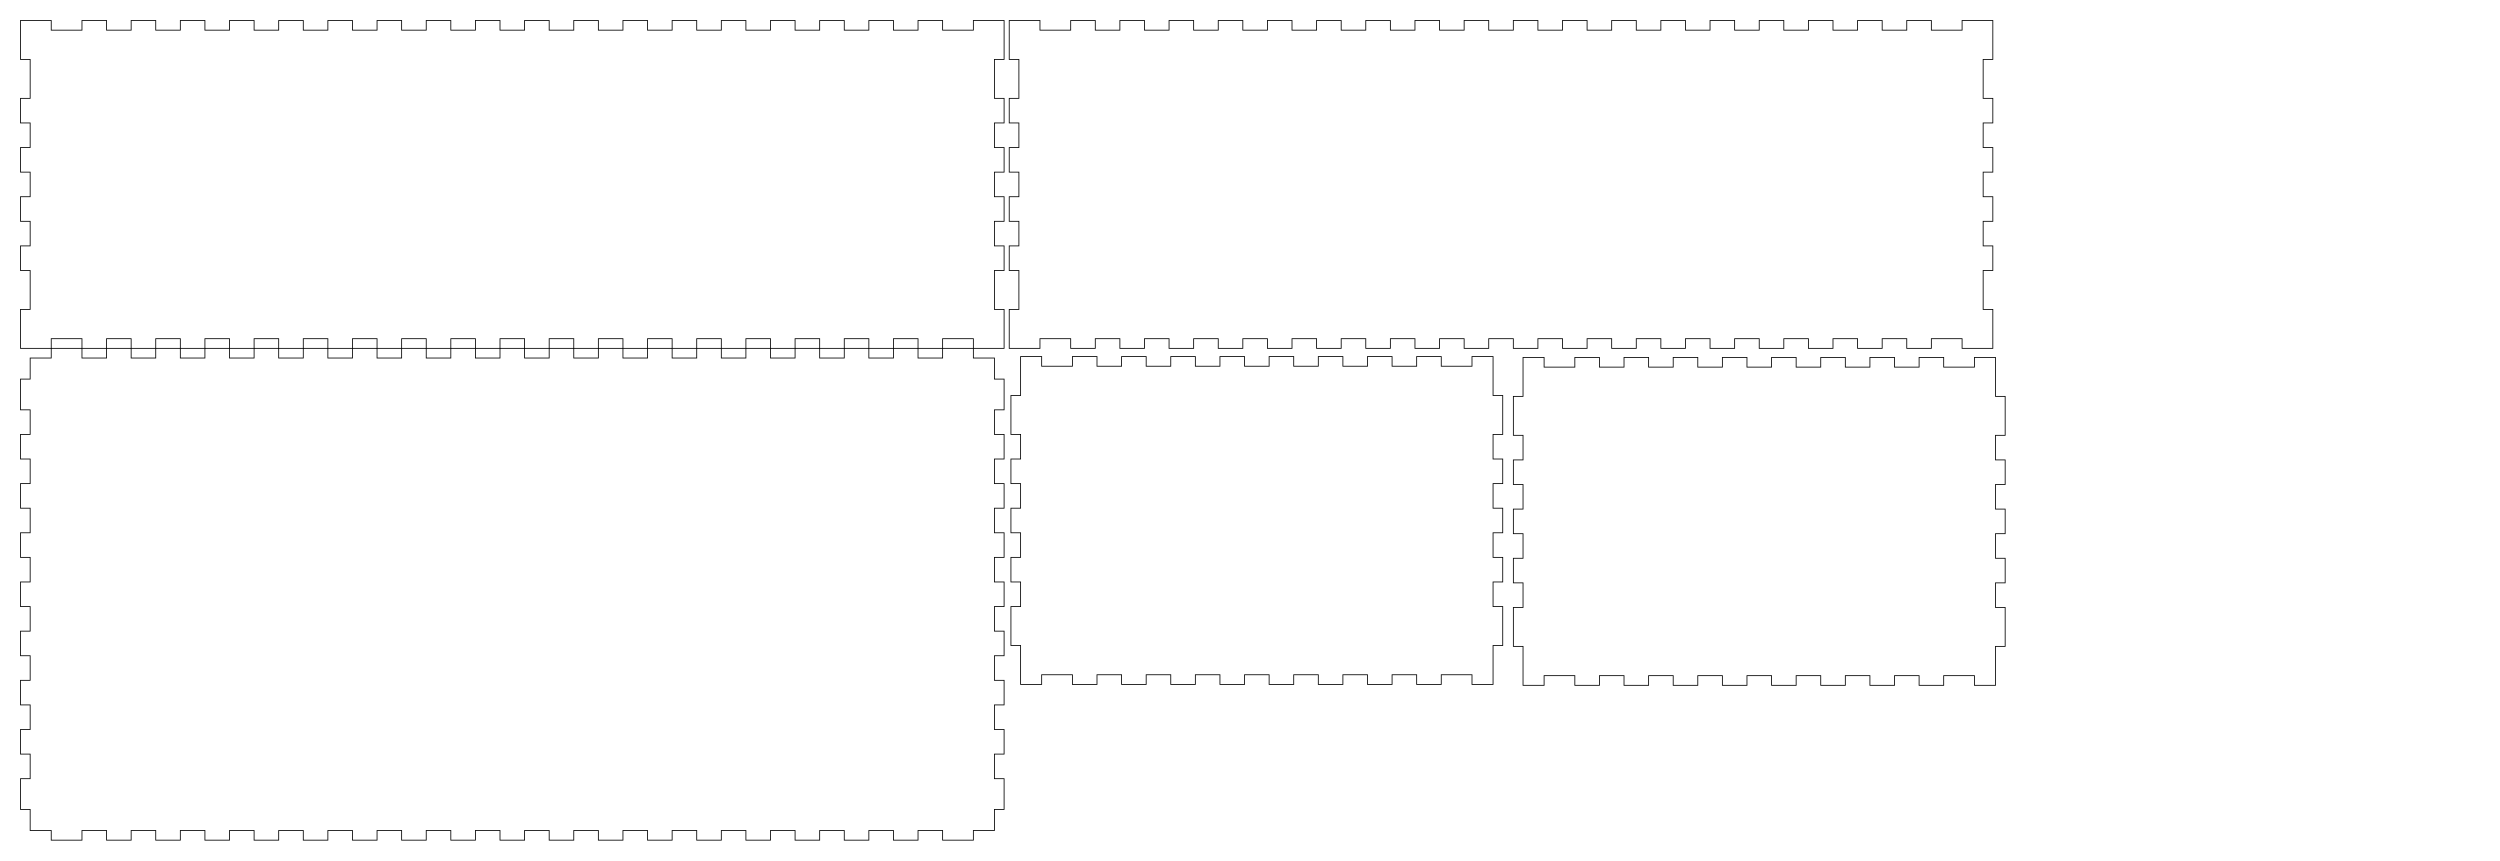
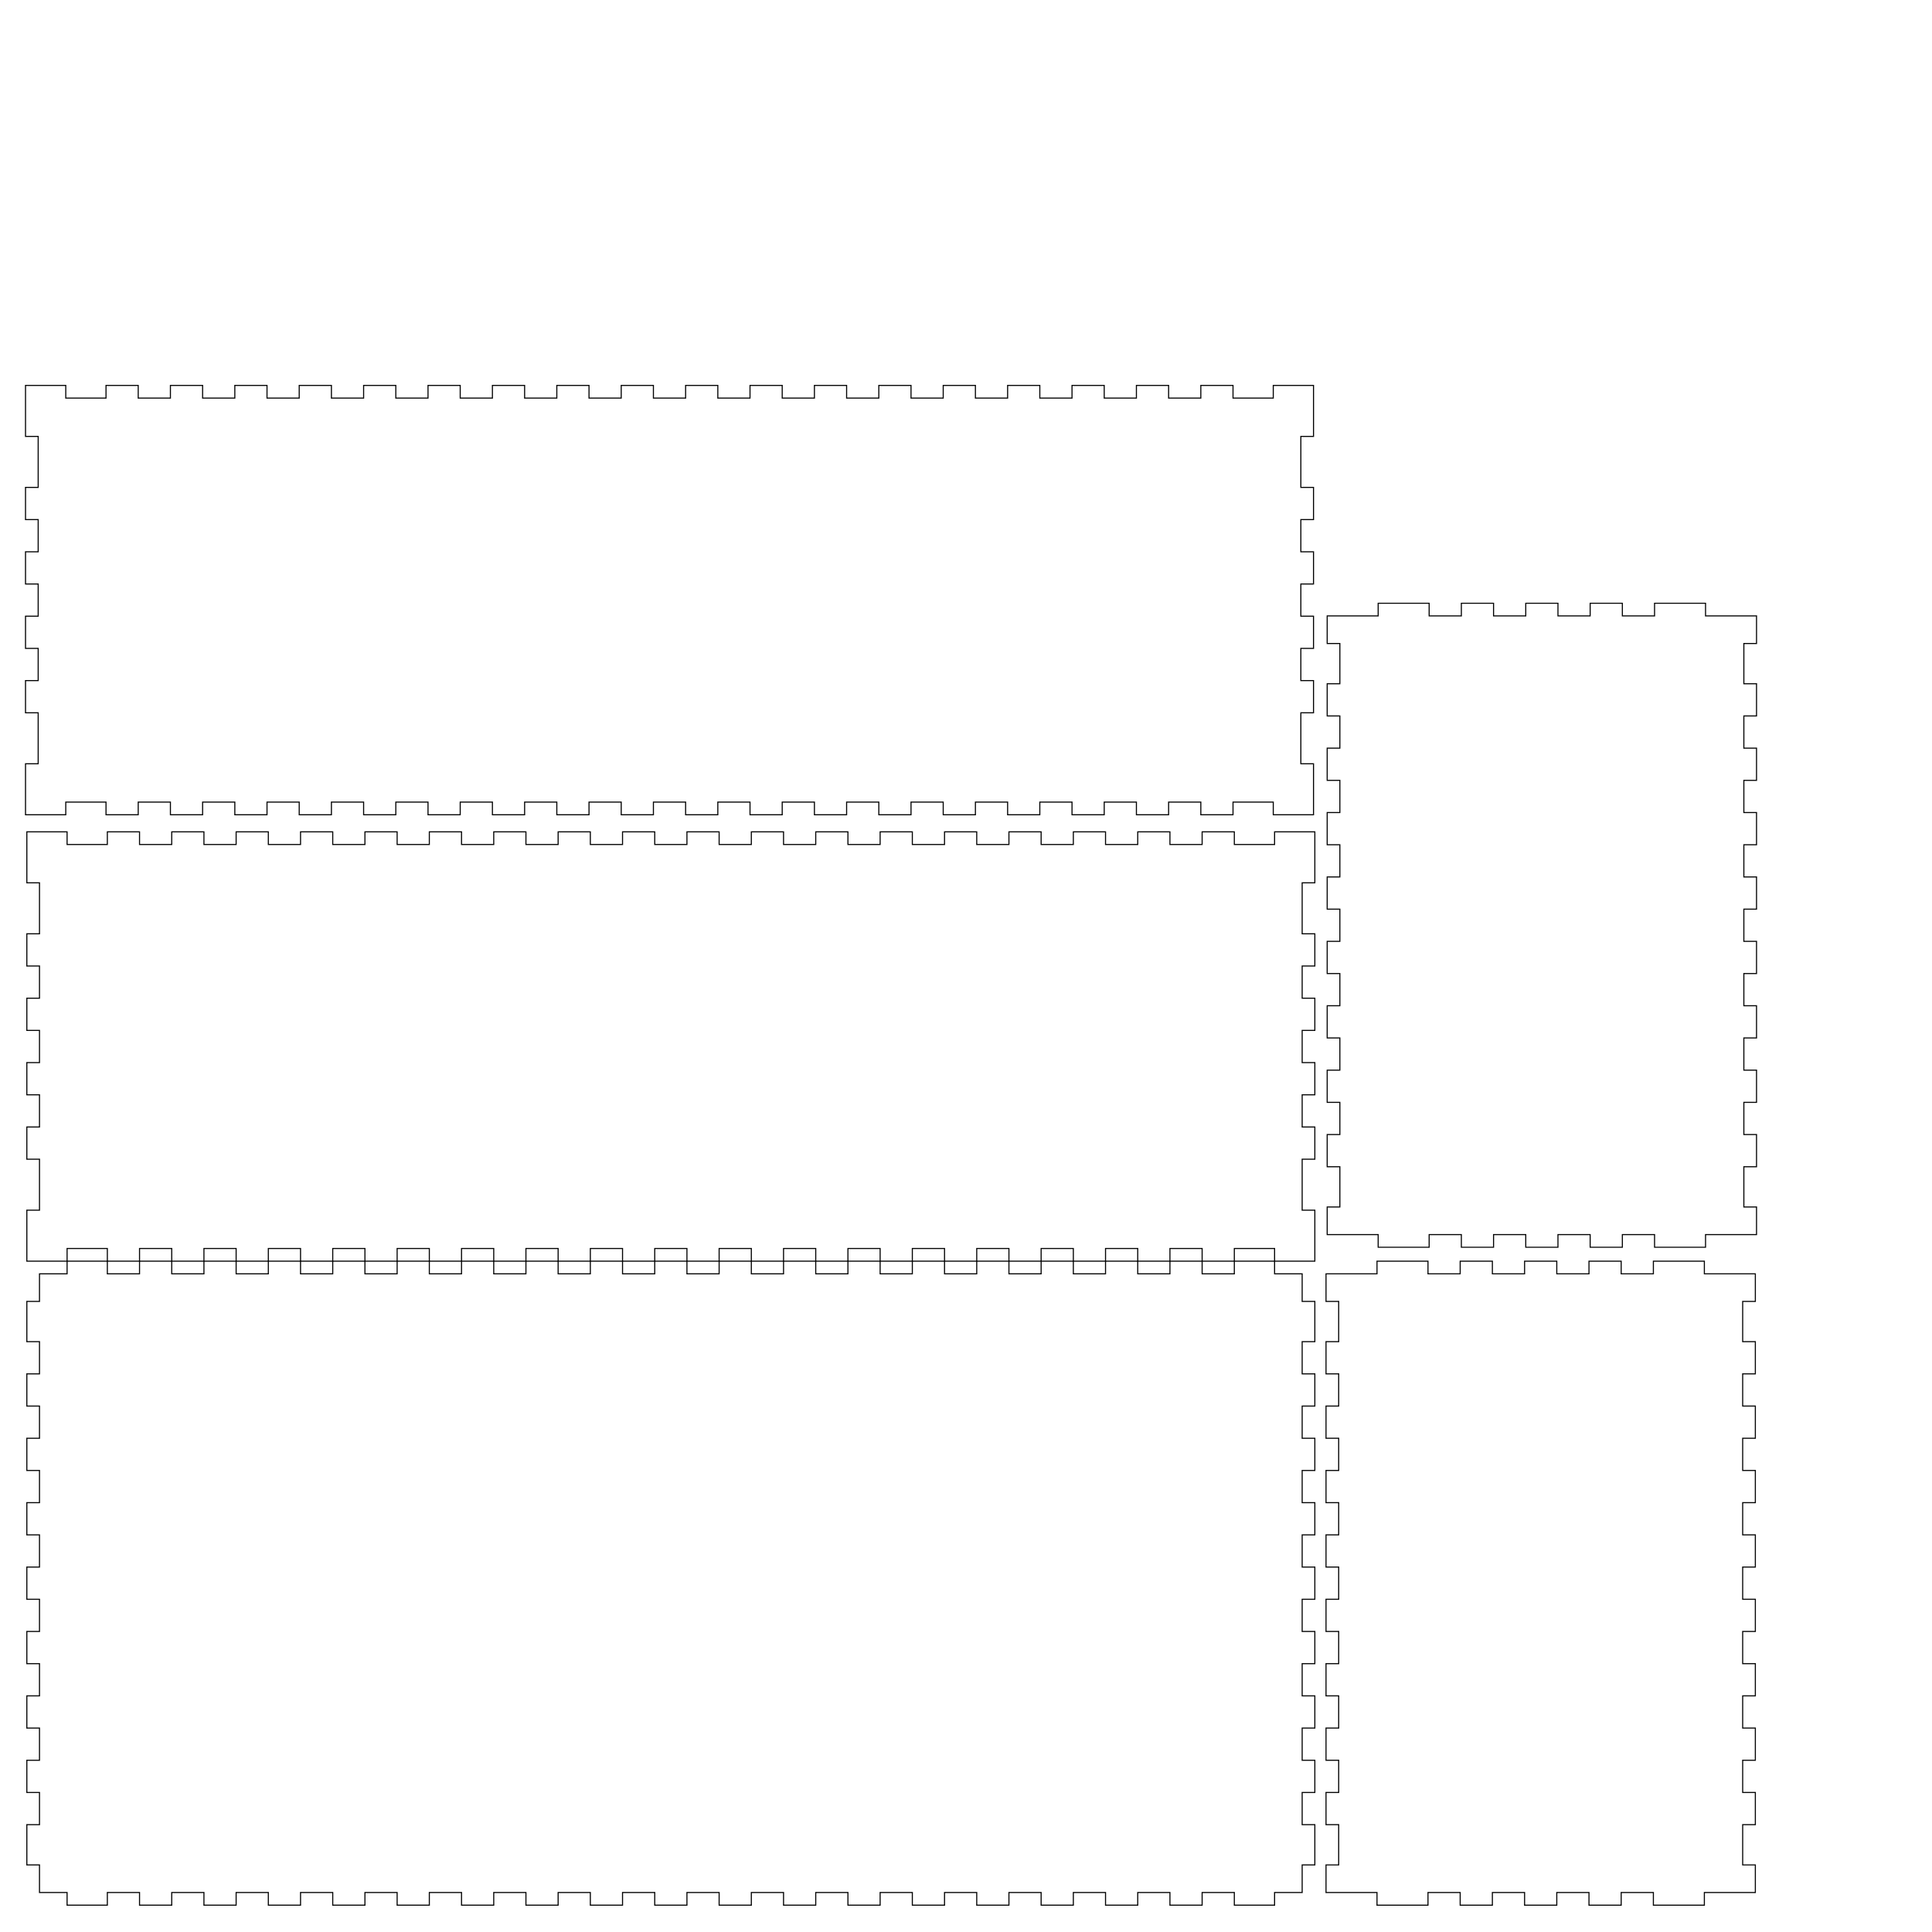
- <svg xmlns="http://www.w3.org/2000/svg" id="svg26" viewBox=" 0 0 2745 945" height="10.5in" width="30.5in" version="1.1">
+ <svg xmlns="http://www.w3.org/2000/svg" id="svg26" viewBox="0 0 1620 1620" height="18in" width="18in" version="1.1">
  <defs id="defs30" />
-   <g id="g4" transform="translate(22.5, 22.5) ">
-     <polygon id="polygon2" points="0, 0 33.75, 0 33.75, 10.62 67.5, 10.62 67.5, 0 94.5, 0 94.5, 10.62 121.5, 10.62 121.5, 0 148.5, 0 148.5, 10.62 175.5, 10.62 175.5, 0 202.5, 0 202.5, 10.62 229.5, 10.62 229.5, 0 256.5, 0 256.5, 10.62 283.5, 10.62 283.5, 0 310.5, 0 310.5, 10.62 337.5, 10.62 337.5, 0 364.5, 0 364.5, 10.62 391.5, 10.62 391.5, 0 418.5, 0 418.5, 10.62 445.5, 10.62 445.5, 0 472.5, 0 472.5, 10.62 499.5, 10.62 499.5, 0 526.5, 0 526.5, 10.62 553.5, 10.62 553.5, 0 580.5, 0 580.5, 10.62 607.5, 10.62 607.5, 0 634.5, 0 634.5, 10.62 661.5, 10.62 661.5, 0 688.5, 0 688.5, 10.62 715.5, 10.62 715.5, 0 742.5, 0 742.5, 10.62 769.5, 10.62 769.5, 0 796.5, 0 796.5, 10.62 823.5, 10.62 823.5, 0 850.5, 0 850.5, 10.62 877.5, 10.62 877.5, 0 904.5, 0 904.5, 10.62 931.5, 10.62 931.5, 0 958.5, 0 958.5, 10.62 985.5, 10.62 985.5, 0 1012.5, 0 1012.5, 10.62 1046.25, 10.62 1046.25, 0 1080, 0 1080, 42.75 1069.38, 42.75 1069.38, 85.5 1080, 85.5 1080, 112.5 1069.38, 112.5 1069.38, 139.5 1080, 139.5 1080, 166.5 1069.38, 166.5 1069.38, 193.5 1080, 193.5 1080, 220.5 1069.38, 220.5 1069.38, 247.5 1080, 247.5 1080, 274.5 1069.38, 274.5 1069.38, 317.25 1080, 317.25 1080, 360 1046.25, 360 1046.25, 349.38 1012.5, 349.38 1012.5, 360 985.5, 360 985.5, 349.38 958.5, 349.38 958.5, 360 931.5, 360 931.5, 349.38 904.5, 349.38 904.5, 360 877.5, 360 877.5, 349.38 850.5, 349.38 850.5, 360 823.5, 360 823.5, 349.38 796.5, 349.38 796.5, 360 769.5, 360 769.5, 349.38 742.5, 349.38 742.5, 360 715.5, 360 715.5, 349.38 688.5, 349.38 688.5, 360 661.5, 360 661.5, 349.38 634.5, 349.38 634.5, 360 607.5, 360 607.5, 349.38 580.5, 349.38 580.5, 360 553.5, 360 553.5, 349.38 526.5, 349.38 526.5, 360 499.5, 360 499.5, 349.38 472.5, 349.38 472.5, 360 445.5, 360 445.5, 349.38 418.5, 349.38 418.5, 360 391.5, 360 391.5, 349.38 364.5, 349.38 364.5, 360 337.5, 360 337.5, 349.38 310.5, 349.38 310.5, 360 283.5, 360 283.5, 349.38 256.5, 349.38 256.5, 360 229.5, 360 229.5, 349.38 202.5, 349.38 202.5, 360 175.5, 360 175.5, 349.38 148.5, 349.38 148.5, 360 121.5, 360 121.5, 349.38 94.5, 349.38 94.5, 360 67.5, 360 67.5, 349.38 33.75, 349.38 33.75, 360 0, 360 0, 317.25 10.62, 317.25 10.62, 274.5 0, 274.5 0, 247.5 10.62, 247.5 10.62, 220.5 0, 220.5 0, 193.5 10.62, 193.5 10.62, 166.5 0, 166.5 0, 139.5 10.62, 139.5 10.62, 112.5 0, 112.5 0, 85.5 10.62, 85.5 10.62, 42.75 0, 42.75 " style="stroke:#000000; fill:none; stroke-width:0.9" />
+   <g id="g4" transform="translate(22.5,697.5)">
+     <polygon id="polygon2" points="67.5,0 94.5,0 94.5,10.62 121.5,10.62 121.5,0 148.5,0 148.5,10.62 175.5,10.62 175.5,0 202.5,0 202.5,10.62 229.5,10.62 229.5,0 256.5,0 256.5,10.62 283.5,10.62 283.5,0 310.5,0 310.5,10.62 337.5,10.62 337.5,0 364.5,0 364.5,10.62 391.5,10.62 391.5,0 418.5,0 418.5,10.62 445.5,10.62 445.5,0 472.5,0 472.5,10.62 499.5,10.62 499.5,0 526.5,0 526.5,10.62 553.5,10.62 553.5,0 580.5,0 580.5,10.62 607.5,10.62 607.5,0 634.5,0 634.5,10.62 661.5,10.62 661.5,0 688.5,0 688.5,10.62 715.5,10.62 715.5,0 742.5,0 742.5,10.62 769.5,10.62 769.5,0 796.5,0 796.5,10.62 823.5,10.62 823.5,0 850.5,0 850.5,10.62 877.5,10.62 877.5,0 904.5,0 904.5,10.62 931.5,10.62 931.5,0 958.5,0 958.5,10.62 985.5,10.62 985.5,0 1012.5,0 1012.5,10.62 1046.25,10.62 1046.25,0 1080,0 1080,42.75 1069.38,42.75 1069.38,85.5 1080,85.5 1080,112.5 1069.38,112.5 1069.38,139.5 1080,139.5 1080,166.5 1069.38,166.5 1069.38,193.5 1080,193.5 1080,220.5 1069.38,220.5 1069.38,247.5 1080,247.5 1080,274.5 1069.38,274.5 1069.38,317.25 1080,317.25 1080,360 1046.25,360 1046.25,349.38 1012.5,349.38 1012.5,360 985.5,360 985.5,349.38 958.5,349.38 958.5,360 931.5,360 931.5,349.38 904.5,349.38 904.5,360 877.5,360 877.5,349.38 850.5,349.38 850.5,360 823.5,360 823.5,349.38 796.5,349.38 796.5,360 769.5,360 769.5,349.38 742.5,349.38 742.5,360 715.5,360 715.5,349.38 688.5,349.38 688.5,360 661.5,360 661.5,349.38 634.5,349.38 634.5,360 607.5,360 607.5,349.38 580.5,349.38 580.5,360 553.5,360 553.5,349.38 526.5,349.38 526.5,360 499.5,360 499.5,349.38 472.5,349.38 472.5,360 445.5,360 445.5,349.38 418.5,349.38 418.5,360 391.5,360 391.5,349.38 364.5,349.38 364.5,360 337.5,360 337.5,349.38 310.5,349.38 310.5,360 283.5,360 283.5,349.38 256.5,349.38 256.5,360 229.5,360 229.5,349.38 202.5,349.38 202.5,360 175.5,360 175.5,349.38 148.5,349.38 148.5,360 121.5,360 121.5,349.38 94.5,349.38 94.5,360 67.5,360 67.5,349.38 33.75,349.38 33.75,360 0,360 0,317.25 10.62,317.25 10.62,274.5 0,274.5 0,247.5 10.62,247.5 10.62,220.5 0,220.5 0,193.5 10.62,193.5 10.62,166.5 0,166.5 0,139.5 10.62,139.5 10.62,112.5 0,112.5 0,85.5 10.62,85.5 10.62,42.75 0,42.75 0,0 33.75,0 33.75,10.62 67.5,10.62 " style="fill:none;stroke:#000000;stroke-width:0.9" />
  </g>
-   <g id="g8" transform="translate(1108.125,22.5)">
-     <polygon id="polygon6" points="67.5,10.62 67.5,0 94.5,0 94.5,10.62 121.5,10.62 121.5,0 148.5,0 148.5,10.62 175.5,10.62 175.5,0 202.5,0 202.5,10.62 229.5,10.62 229.5,0 256.5,0 256.5,10.62 283.5,10.62 283.5,0 310.5,0 310.5,10.62 337.5,10.62 337.5,0 364.5,0 364.5,10.62 391.5,10.62 391.5,0 418.5,0 418.5,10.62 445.5,10.62 445.5,0 472.5,0 472.5,10.62 499.5,10.62 499.5,0 526.5,0 526.5,10.62 553.5,10.62 553.5,0 580.5,0 580.5,10.62 607.5,10.62 607.5,0 634.5,0 634.5,10.62 661.5,10.62 661.5,0 688.5,0 688.5,10.62 715.5,10.62 715.5,0 742.5,0 742.5,10.62 769.5,10.62 769.5,0 796.5,0 796.5,10.62 823.5,10.62 823.5,0 850.5,0 850.5,10.62 877.5,10.62 877.5,0 904.5,0 904.5,10.62 931.5,10.62 931.5,0 958.5,0 958.5,10.62 985.5,10.62 985.5,0 1012.5,0 1012.5,10.62 1046.25,10.62 1046.25,0 1080,0 1080,42.75 1069.38,42.75 1069.38,85.5 1080,85.5 1080,112.5 1069.38,112.5 1069.38,139.5 1080,139.5 1080,166.5 1069.38,166.5 1069.38,193.5 1080,193.5 1080,220.5 1069.38,220.5 1069.38,247.5 1080,247.5 1080,274.5 1069.38,274.5 1069.38,317.25 1080,317.25 1080,360 1046.25,360 1046.25,349.38 1012.5,349.38 1012.5,360 985.5,360 985.5,349.38 958.5,349.38 958.5,360 931.5,360 931.5,349.38 904.5,349.38 904.5,360 877.5,360 877.5,349.38 850.5,349.38 850.5,360 823.5,360 823.5,349.38 796.5,349.38 796.5,360 769.5,360 769.5,349.38 742.5,349.38 742.5,360 715.5,360 715.5,349.38 688.5,349.38 688.5,360 661.5,360 661.5,349.38 634.5,349.38 634.5,360 607.5,360 607.5,349.38 580.5,349.38 580.5,360 553.5,360 553.5,349.38 526.5,349.38 526.5,360 499.5,360 499.5,349.38 472.5,349.38 472.5,360 445.5,360 445.5,349.38 418.5,349.38 418.5,360 391.5,360 391.5,349.38 364.5,349.38 364.5,360 337.5,360 337.5,349.38 310.5,349.38 310.5,360 283.5,360 283.5,349.38 256.5,349.38 256.5,360 229.5,360 229.5,349.38 202.5,349.38 202.5,360 175.5,360 175.5,349.38 148.5,349.38 148.5,360 121.5,360 121.5,349.38 94.5,349.38 94.5,360 67.5,360 67.5,349.38 33.75,349.38 33.75,360 0,360 0,317.25 10.62,317.25 10.62,274.5 0,274.5 0,247.5 10.62,247.5 10.62,220.5 0,220.5 0,193.5 10.62,193.5 10.62,166.5 0,166.5 0,139.5 10.62,139.5 10.62,112.5 0,112.5 0,85.5 10.62,85.5 10.62,42.75 0,42.75 0,0 33.75,0 33.75,10.62 " style="fill:none;stroke:#000000;stroke-width:0.9" />
+   <g id="g8" transform="translate(21.39479,323.1818)">
+     <polygon id="polygon6" points="148.5,0 148.5,10.62 175.5,10.62 175.5,0 202.5,0 202.5,10.62 229.5,10.62 229.5,0 256.5,0 256.5,10.62 283.5,10.62 283.5,0 310.5,0 310.5,10.62 337.5,10.62 337.5,0 364.5,0 364.5,10.62 391.5,10.62 391.5,0 418.5,0 418.5,10.62 445.5,10.62 445.5,0 472.5,0 472.5,10.62 499.5,10.62 499.5,0 526.5,0 526.5,10.62 553.5,10.62 553.5,0 580.5,0 580.5,10.62 607.5,10.62 607.5,0 634.5,0 634.5,10.62 661.5,10.62 661.5,0 688.5,0 688.5,10.62 715.5,10.62 715.5,0 742.5,0 742.5,10.62 769.5,10.62 769.5,0 796.5,0 796.5,10.62 823.5,10.62 823.5,0 850.5,0 850.5,10.62 877.5,10.62 877.5,0 904.5,0 904.5,10.62 931.5,10.62 931.5,0 958.5,0 958.5,10.62 985.5,10.62 985.5,0 1012.5,0 1012.5,10.62 1046.25,10.62 1046.25,0 1080,0 1080,42.75 1069.38,42.75 1069.38,85.5 1080,85.5 1080,112.5 1069.38,112.5 1069.38,139.5 1080,139.5 1080,166.5 1069.38,166.5 1069.38,193.5 1080,193.5 1080,220.5 1069.38,220.5 1069.38,247.5 1080,247.5 1080,274.5 1069.38,274.5 1069.38,317.25 1080,317.25 1080,360 1046.25,360 1046.25,349.38 1012.5,349.38 1012.5,360 985.5,360 985.5,349.38 958.5,349.38 958.5,360 931.5,360 931.5,349.38 904.5,349.38 904.5,360 877.5,360 877.5,349.38 850.5,349.38 850.5,360 823.5,360 823.5,349.38 796.5,349.38 796.5,360 769.5,360 769.5,349.38 742.5,349.38 742.5,360 715.5,360 715.5,349.38 688.5,349.38 688.5,360 661.5,360 661.5,349.38 634.5,349.38 634.5,360 607.5,360 607.5,349.38 580.5,349.38 580.5,360 553.5,360 553.5,349.38 526.5,349.38 526.5,360 499.5,360 499.5,349.38 472.5,349.38 472.5,360 445.5,360 445.5,349.38 418.5,349.38 418.5,360 391.5,360 391.5,349.38 364.5,349.38 364.5,360 337.5,360 337.5,349.38 310.5,349.38 310.5,360 283.5,360 283.5,349.38 256.5,349.38 256.5,360 229.5,360 229.5,349.38 202.5,349.38 202.5,360 175.5,360 175.5,349.38 148.5,349.38 148.5,360 121.5,360 121.5,349.38 94.5,349.38 94.5,360 67.5,360 67.5,349.38 33.75,349.38 33.75,360 0,360 0,317.25 10.62,317.25 10.62,274.5 0,274.5 0,247.5 10.62,247.5 10.62,220.5 0,220.5 0,193.5 10.62,193.5 10.62,166.5 0,166.5 0,139.5 10.62,139.5 10.62,112.5 0,112.5 0,85.5 10.62,85.5 10.62,42.75 0,42.75 0,0 33.75,0 33.75,10.62 67.5,10.62 67.5,0 94.5,0 94.5,10.62 121.5,10.62 121.5,0 " style="fill:none;stroke:#000000;stroke-width:0.9" />
  </g>
-   <g id="g12" transform="translate(1661.672,392.4869)">
-     <polygon id="polygon10" points="33.75,10.62 67.5,10.62 67.5,0 94.5,0 94.5,10.62 121.5,10.62 121.5,0 148.5,0 148.5,10.62 175.5,10.62 175.5,0 202.5,0 202.5,10.62 229.5,10.62 229.5,0 256.5,0 256.5,10.62 283.5,10.62 283.5,0 310.5,0 310.5,10.62 337.5,10.62 337.5,0 364.5,0 364.5,10.62 391.5,10.62 391.5,0 418.5,0 418.5,10.62 445.5,10.62 445.5,0 472.5,0 472.5,10.62 506.25,10.62 506.25,0 529.38,0 529.38,42.75 540,42.75 540,85.5 529.38,85.5 529.38,112.5 540,112.5 540,139.5 529.38,139.5 529.38,166.5 540,166.5 540,193.5 529.38,193.5 529.38,220.5 540,220.5 540,247.5 529.38,247.5 529.38,274.5 540,274.5 540,317.25 529.38,317.25 529.38,360 506.25,360 506.25,349.38 472.5,349.38 472.5,360 445.5,360 445.5,349.38 418.5,349.38 418.5,360 391.5,360 391.5,349.38 364.5,349.38 364.5,360 337.5,360 337.5,349.38 310.5,349.38 310.5,360 283.5,360 283.5,349.38 256.5,349.38 256.5,360 229.5,360 229.5,349.38 202.5,349.38 202.5,360 175.5,360 175.5,349.38 148.5,349.38 148.5,360 121.5,360 121.5,349.38 94.5,349.38 94.5,360 67.5,360 67.5,349.38 33.75,349.38 33.75,360 10.62,360 10.62,317.25 0,317.25 0,274.5 10.62,274.5 10.62,247.5 0,247.5 0,220.5 10.62,220.5 10.62,193.5 0,193.5 0,166.5 10.62,166.5 10.62,139.5 0,139.5 0,112.5 10.62,112.5 10.62,85.5 0,85.5 0,42.75 10.62,42.75 10.62,0 33.75,0 " style="fill:none;stroke:#000000;stroke-width:0.9" />
+   <g id="g829" transform="rotate(-90,1392.537,228.2326)">
+     <g transform="translate(574.9421,-51.44272)" id="g12">
+       <polygon style="fill:none;stroke:#000000;stroke-width:0.9" points="229.5,10.62 229.5,0 256.5,0 256.5,10.62 283.5,10.62 283.5,0 310.5,0 310.5,10.62 337.5,10.62 337.5,0 364.5,0 364.5,10.62 391.5,10.62 391.5,0 418.5,0 418.5,10.62 445.5,10.62 445.5,0 472.5,0 472.5,10.62 506.25,10.62 506.25,0 529.38,0 529.38,42.75 540,42.75 540,85.5 529.38,85.5 529.38,112.5 540,112.5 540,139.5 529.38,139.5 529.38,166.5 540,166.5 540,193.5 529.38,193.5 529.38,220.5 540,220.5 540,247.5 529.38,247.5 529.38,274.5 540,274.5 540,317.25 529.38,317.25 529.38,360 506.25,360 506.25,349.38 472.5,349.38 472.5,360 445.5,360 445.5,349.38 418.5,349.38 418.5,360 391.5,360 391.5,349.38 364.5,349.38 364.5,360 337.5,360 337.5,349.38 310.5,349.38 310.5,360 283.5,360 283.5,349.38 256.5,349.38 256.5,360 229.5,360 229.5,349.38 202.5,349.38 202.5,360 175.5,360 175.5,349.38 148.5,349.38 148.5,360 121.5,360 121.5,349.38 94.5,349.38 94.5,360 67.5,360 67.5,349.38 33.75,349.38 33.75,360 10.62,360 10.62,317.25 0,317.25 0,274.5 10.62,274.5 10.62,247.5 0,247.5 0,220.5 10.62,220.5 10.62,193.5 0,193.5 0,166.5 10.62,166.5 10.62,139.5 0,139.5 0,112.5 10.62,112.5 10.62,85.5 0,85.5 0,42.75 10.62,42.75 10.62,0 33.75,0 33.75,10.62 67.5,10.62 67.5,0 94.5,0 94.5,10.62 121.5,10.62 121.5,0 148.5,0 148.5,10.62 175.5,10.62 175.5,0 202.5,0 202.5,10.62 " id="polygon10" />
+     </g>
+     <g transform="translate(23.26979,-52.42962)" id="g16">
+       <polygon style="fill:none;stroke:#000000;stroke-width:0.9" points="283.5,10.62 283.5,0 310.5,0 310.5,10.62 337.5,10.62 337.5,0 364.5,0 364.5,10.62 391.5,10.62 391.5,0 418.5,0 418.5,10.62 445.5,10.62 445.5,0 472.5,0 472.5,10.62 506.25,10.62 506.25,0 529.38,0 529.38,42.75 540,42.75 540,85.5 529.38,85.5 529.38,112.5 540,112.5 540,139.5 529.38,139.5 529.38,166.5 540,166.5 540,193.5 529.38,193.5 529.38,220.5 540,220.5 540,247.5 529.38,247.5 529.38,274.5 540,274.5 540,317.25 529.38,317.25 529.38,360 506.25,360 506.25,349.38 472.5,349.38 472.5,360 445.5,360 445.5,349.38 418.5,349.38 418.5,360 391.5,360 391.5,349.38 364.5,349.38 364.5,360 337.5,360 337.5,349.38 310.5,349.38 310.5,360 283.5,360 283.5,349.38 256.5,349.38 256.5,360 229.5,360 229.5,349.38 202.5,349.38 202.5,360 175.5,360 175.5,349.38 148.5,349.38 148.5,360 121.5,360 121.5,349.38 94.5,349.38 94.5,360 67.5,360 67.5,349.38 33.75,349.38 33.75,360 10.62,360 10.62,317.25 0,317.25 0,274.5 10.62,274.5 10.62,247.5 0,247.5 0,220.5 10.62,220.5 10.62,193.5 0,193.5 0,166.5 10.62,166.5 10.62,139.5 0,139.5 0,112.5 10.62,112.5 10.62,85.5 0,85.5 0,42.75 10.62,42.75 10.62,0 33.75,0 33.75,10.62 67.5,10.62 67.5,0 94.5,0 94.5,10.62 121.5,10.62 121.5,0 148.5,0 148.5,10.62 175.5,10.62 175.5,0 202.5,0 202.5,10.62 229.5,10.62 229.5,0 256.5,0 256.5,10.62 " id="polygon14" />
+     </g>
  </g>
-   <g id="g16" transform="translate(1110,391.5)">
-     <polygon id="polygon14" points="94.5,10.62 121.5,10.62 121.5,0 148.5,0 148.5,10.62 175.5,10.62 175.5,0 202.5,0 202.5,10.62 229.5,10.62 229.5,0 256.5,0 256.5,10.62 283.5,10.62 283.5,0 310.5,0 310.5,10.62 337.5,10.62 337.5,0 364.5,0 364.5,10.62 391.5,10.62 391.5,0 418.5,0 418.5,10.62 445.5,10.62 445.5,0 472.5,0 472.5,10.62 506.25,10.62 506.25,0 529.38,0 529.38,42.75 540,42.75 540,85.5 529.38,85.5 529.38,112.5 540,112.5 540,139.5 529.38,139.5 529.38,166.5 540,166.5 540,193.5 529.38,193.5 529.38,220.5 540,220.5 540,247.5 529.38,247.5 529.38,274.5 540,274.5 540,317.25 529.38,317.25 529.38,360 506.25,360 506.25,349.38 472.5,349.38 472.5,360 445.5,360 445.5,349.38 418.5,349.38 418.5,360 391.5,360 391.5,349.38 364.5,349.38 364.5,360 337.5,360 337.5,349.38 310.5,349.38 310.5,360 283.5,360 283.5,349.38 256.5,349.38 256.5,360 229.5,360 229.5,349.38 202.5,349.38 202.5,360 175.5,360 175.5,349.38 148.5,349.38 148.5,360 121.5,360 121.5,349.38 94.5,349.38 94.5,360 67.5,360 67.5,349.38 33.75,349.38 33.75,360 10.62,360 10.62,317.25 0,317.25 0,274.5 10.62,274.5 10.62,247.5 0,247.5 0,220.5 10.62,220.5 10.62,193.5 0,193.5 0,166.5 10.62,166.5 10.62,139.5 0,139.5 0,112.5 10.62,112.5 10.62,85.5 0,85.5 0,42.75 10.62,42.75 10.62,0 33.75,0 33.75,10.62 67.5,10.62 67.5,0 94.5,0 " style="fill:none;stroke:#000000;stroke-width:0.9" />
-   </g>
-   <g id="g20" transform="translate(22.5, 382.5) ">
-     <polygon id="polygon18" points="10.62, 10.62 33.75, 10.62 33.75, 0 67.5, 0 67.5, 10.62 94.5, 10.62 94.5, 0 121.5, 0 121.5, 10.62 148.5, 10.62 148.5, 0 175.5, 0 175.5, 10.62 202.5, 10.62 202.5, 0 229.5, 0 229.5, 10.62 256.5, 10.62 256.5, 0 283.5, 0 283.5, 10.62 310.5, 10.62 310.5, 0 337.5, 0 337.5, 10.62 364.5, 10.62 364.5, 0 391.5, 0 391.5, 10.62 418.5, 10.62 418.5, 0 445.5, 0 445.5, 10.62 472.5, 10.62 472.5, 0 499.5, 0 499.5, 10.62 526.5, 10.62 526.5, 0 553.5, 0 553.5, 10.62 580.5, 10.62 580.5, 0 607.5, 0 607.5, 10.62 634.5, 10.62 634.5, 0 661.5, 0 661.5, 10.62 688.5, 10.62 688.5, 0 715.5, 0 715.5, 10.62 742.5, 10.62 742.5, 0 769.5, 0 769.5, 10.62 796.5, 10.62 796.5, 0 823.5, 0 823.5, 10.62 850.5, 10.62 850.5, 0 877.5, 0 877.5, 10.62 904.5, 10.62 904.5, 0 931.5, 0 931.5, 10.62 958.5, 10.62 958.5, 0 985.5, 0 985.5, 10.62 1012.5, 10.62 1012.5, 0 1046.25, 0 1046.25, 10.62 1069.38, 10.62 1069.38, 33.75 1080, 33.75 1080, 67.5 1069.38, 67.5 1069.38, 94.5 1080, 94.5 1080, 121.5 1069.38, 121.5 1069.38, 148.5 1080, 148.5 1080, 175.5 1069.38, 175.5 1069.38, 202.5 1080, 202.5 1080, 229.5 1069.38, 229.5 1069.38, 256.5 1080, 256.5 1080, 283.5 1069.38, 283.5 1069.38, 310.5 1080, 310.5 1080, 337.5 1069.38, 337.5 1069.38, 364.5 1080, 364.5 1080, 391.5 1069.38, 391.5 1069.38, 418.5 1080, 418.5 1080, 445.5 1069.38, 445.5 1069.38, 472.5 1080, 472.5 1080, 506.25 1069.38, 506.25 1069.38, 529.38 1046.25, 529.38 1046.25, 540 1012.5, 540 1012.5, 529.38 985.5, 529.38 985.5, 540 958.5, 540 958.5, 529.38 931.5, 529.38 931.5, 540 904.5, 540 904.5, 529.38 877.5, 529.38 877.5, 540 850.5, 540 850.5, 529.38 823.5, 529.38 823.5, 540 796.5, 540 796.5, 529.38 769.5, 529.38 769.5, 540 742.5, 540 742.5, 529.38 715.5, 529.38 715.5, 540 688.5, 540 688.5, 529.38 661.5, 529.38 661.5, 540 634.5, 540 634.5, 529.38 607.5, 529.38 607.5, 540 580.5, 540 580.5, 529.38 553.5, 529.38 553.5, 540 526.5, 540 526.5, 529.38 499.5, 529.38 499.5, 540 472.5, 540 472.5, 529.38 445.5, 529.38 445.5, 540 418.5, 540 418.5, 529.38 391.5, 529.38 391.5, 540 364.5, 540 364.5, 529.38 337.5, 529.38 337.5, 540 310.5, 540 310.5, 529.38 283.5, 529.38 283.5, 540 256.5, 540 256.5, 529.38 229.5, 529.38 229.5, 540 202.5, 540 202.5, 529.38 175.5, 529.38 175.5, 540 148.5, 540 148.5, 529.38 121.5, 529.38 121.5, 540 94.5, 540 94.5, 529.38 67.5, 529.38 67.5, 540 33.75, 540 33.75, 529.38 10.62, 529.38 10.62, 506.25 0, 506.25 0, 472.5 10.62, 472.5 10.62, 445.5 0, 445.5 0, 418.5 10.62, 418.5 10.62, 391.5 0, 391.5 0, 364.5 10.62, 364.5 10.62, 337.5 0, 337.5 0, 310.5 10.62, 310.5 10.62, 283.5 0, 283.5 0, 256.5 10.62, 256.5 10.62, 229.5 0, 229.5 0, 202.5 10.62, 202.5 10.62, 175.5 0, 175.5 0, 148.5 10.62, 148.5 10.62, 121.5 0, 121.5 0, 94.5 10.62, 94.5 10.62, 67.5 0, 67.5 0, 33.75 10.62, 33.75 " style="stroke:#000000; fill:none; stroke-width:0.9" />
+   <g id="g20" transform="translate(22.5,1057.5)">
+     <polygon id="polygon18" points="67.5,10.62 94.5,10.62 94.5,0 121.5,0 121.5,10.62 148.5,10.62 148.5,0 175.5,0 175.5,10.62 202.5,10.62 202.5,0 229.5,0 229.5,10.62 256.5,10.62 256.5,0 283.5,0 283.5,10.62 310.5,10.62 310.5,0 337.5,0 337.5,10.62 364.5,10.62 364.5,0 391.5,0 391.5,10.62 418.5,10.62 418.5,0 445.5,0 445.5,10.62 472.5,10.62 472.5,0 499.5,0 499.5,10.62 526.5,10.62 526.5,0 553.5,0 553.5,10.62 580.5,10.62 580.5,0 607.5,0 607.5,10.62 634.5,10.62 634.5,0 661.5,0 661.5,10.62 688.5,10.62 688.5,0 715.5,0 715.5,10.62 742.5,10.62 742.5,0 769.5,0 769.5,10.62 796.5,10.62 796.5,0 823.5,0 823.5,10.62 850.5,10.62 850.5,0 877.5,0 877.5,10.62 904.5,10.62 904.5,0 931.5,0 931.5,10.62 958.5,10.62 958.5,0 985.5,0 985.5,10.62 1012.5,10.62 1012.5,0 1046.25,0 1046.25,10.62 1069.38,10.62 1069.38,33.75 1080,33.75 1080,67.5 1069.38,67.5 1069.38,94.5 1080,94.5 1080,121.5 1069.38,121.5 1069.38,148.5 1080,148.5 1080,175.5 1069.38,175.5 1069.38,202.5 1080,202.5 1080,229.5 1069.38,229.5 1069.38,256.5 1080,256.5 1080,283.5 1069.38,283.5 1069.38,310.5 1080,310.5 1080,337.5 1069.38,337.5 1069.38,364.5 1080,364.5 1080,391.5 1069.38,391.5 1069.38,418.5 1080,418.5 1080,445.5 1069.38,445.5 1069.38,472.5 1080,472.5 1080,506.25 1069.38,506.25 1069.38,529.38 1046.25,529.38 1046.25,540 1012.5,540 1012.5,529.38 985.5,529.38 985.5,540 958.5,540 958.5,529.38 931.5,529.38 931.5,540 904.5,540 904.5,529.38 877.5,529.38 877.5,540 850.5,540 850.5,529.38 823.5,529.38 823.5,540 796.5,540 796.5,529.38 769.5,529.38 769.5,540 742.5,540 742.5,529.38 715.5,529.38 715.5,540 688.5,540 688.5,529.38 661.5,529.38 661.5,540 634.5,540 634.5,529.38 607.5,529.38 607.5,540 580.5,540 580.5,529.38 553.5,529.38 553.5,540 526.5,540 526.5,529.38 499.5,529.38 499.5,540 472.5,540 472.5,529.38 445.5,529.38 445.5,540 418.5,540 418.5,529.38 391.5,529.38 391.5,540 364.5,540 364.5,529.38 337.5,529.38 337.5,540 310.5,540 310.5,529.38 283.5,529.38 283.5,540 256.5,540 256.5,529.38 229.5,529.38 229.5,540 202.5,540 202.5,529.38 175.5,529.38 175.5,540 148.5,540 148.5,529.38 121.5,529.38 121.5,540 94.5,540 94.5,529.38 67.5,529.38 67.5,540 33.75,540 33.75,529.38 10.62,529.38 10.62,506.25 0,506.25 0,472.5 10.62,472.5 10.62,445.5 0,445.5 0,418.5 10.62,418.5 10.62,391.5 0,391.5 0,364.5 10.62,364.5 10.62,337.5 0,337.5 0,310.5 10.62,310.5 10.62,283.5 0,283.5 0,256.5 10.62,256.5 10.62,229.5 0,229.5 0,202.5 10.62,202.5 10.62,175.5 0,175.5 0,148.5 10.62,148.5 10.62,121.5 0,121.5 0,94.5 10.62,94.5 10.62,67.5 0,67.5 0,33.75 10.62,33.75 10.62,10.62 33.75,10.62 33.75,0 67.5,0 " style="fill:none;stroke:#000000;stroke-width:0.9" />
  </g>
</svg>
